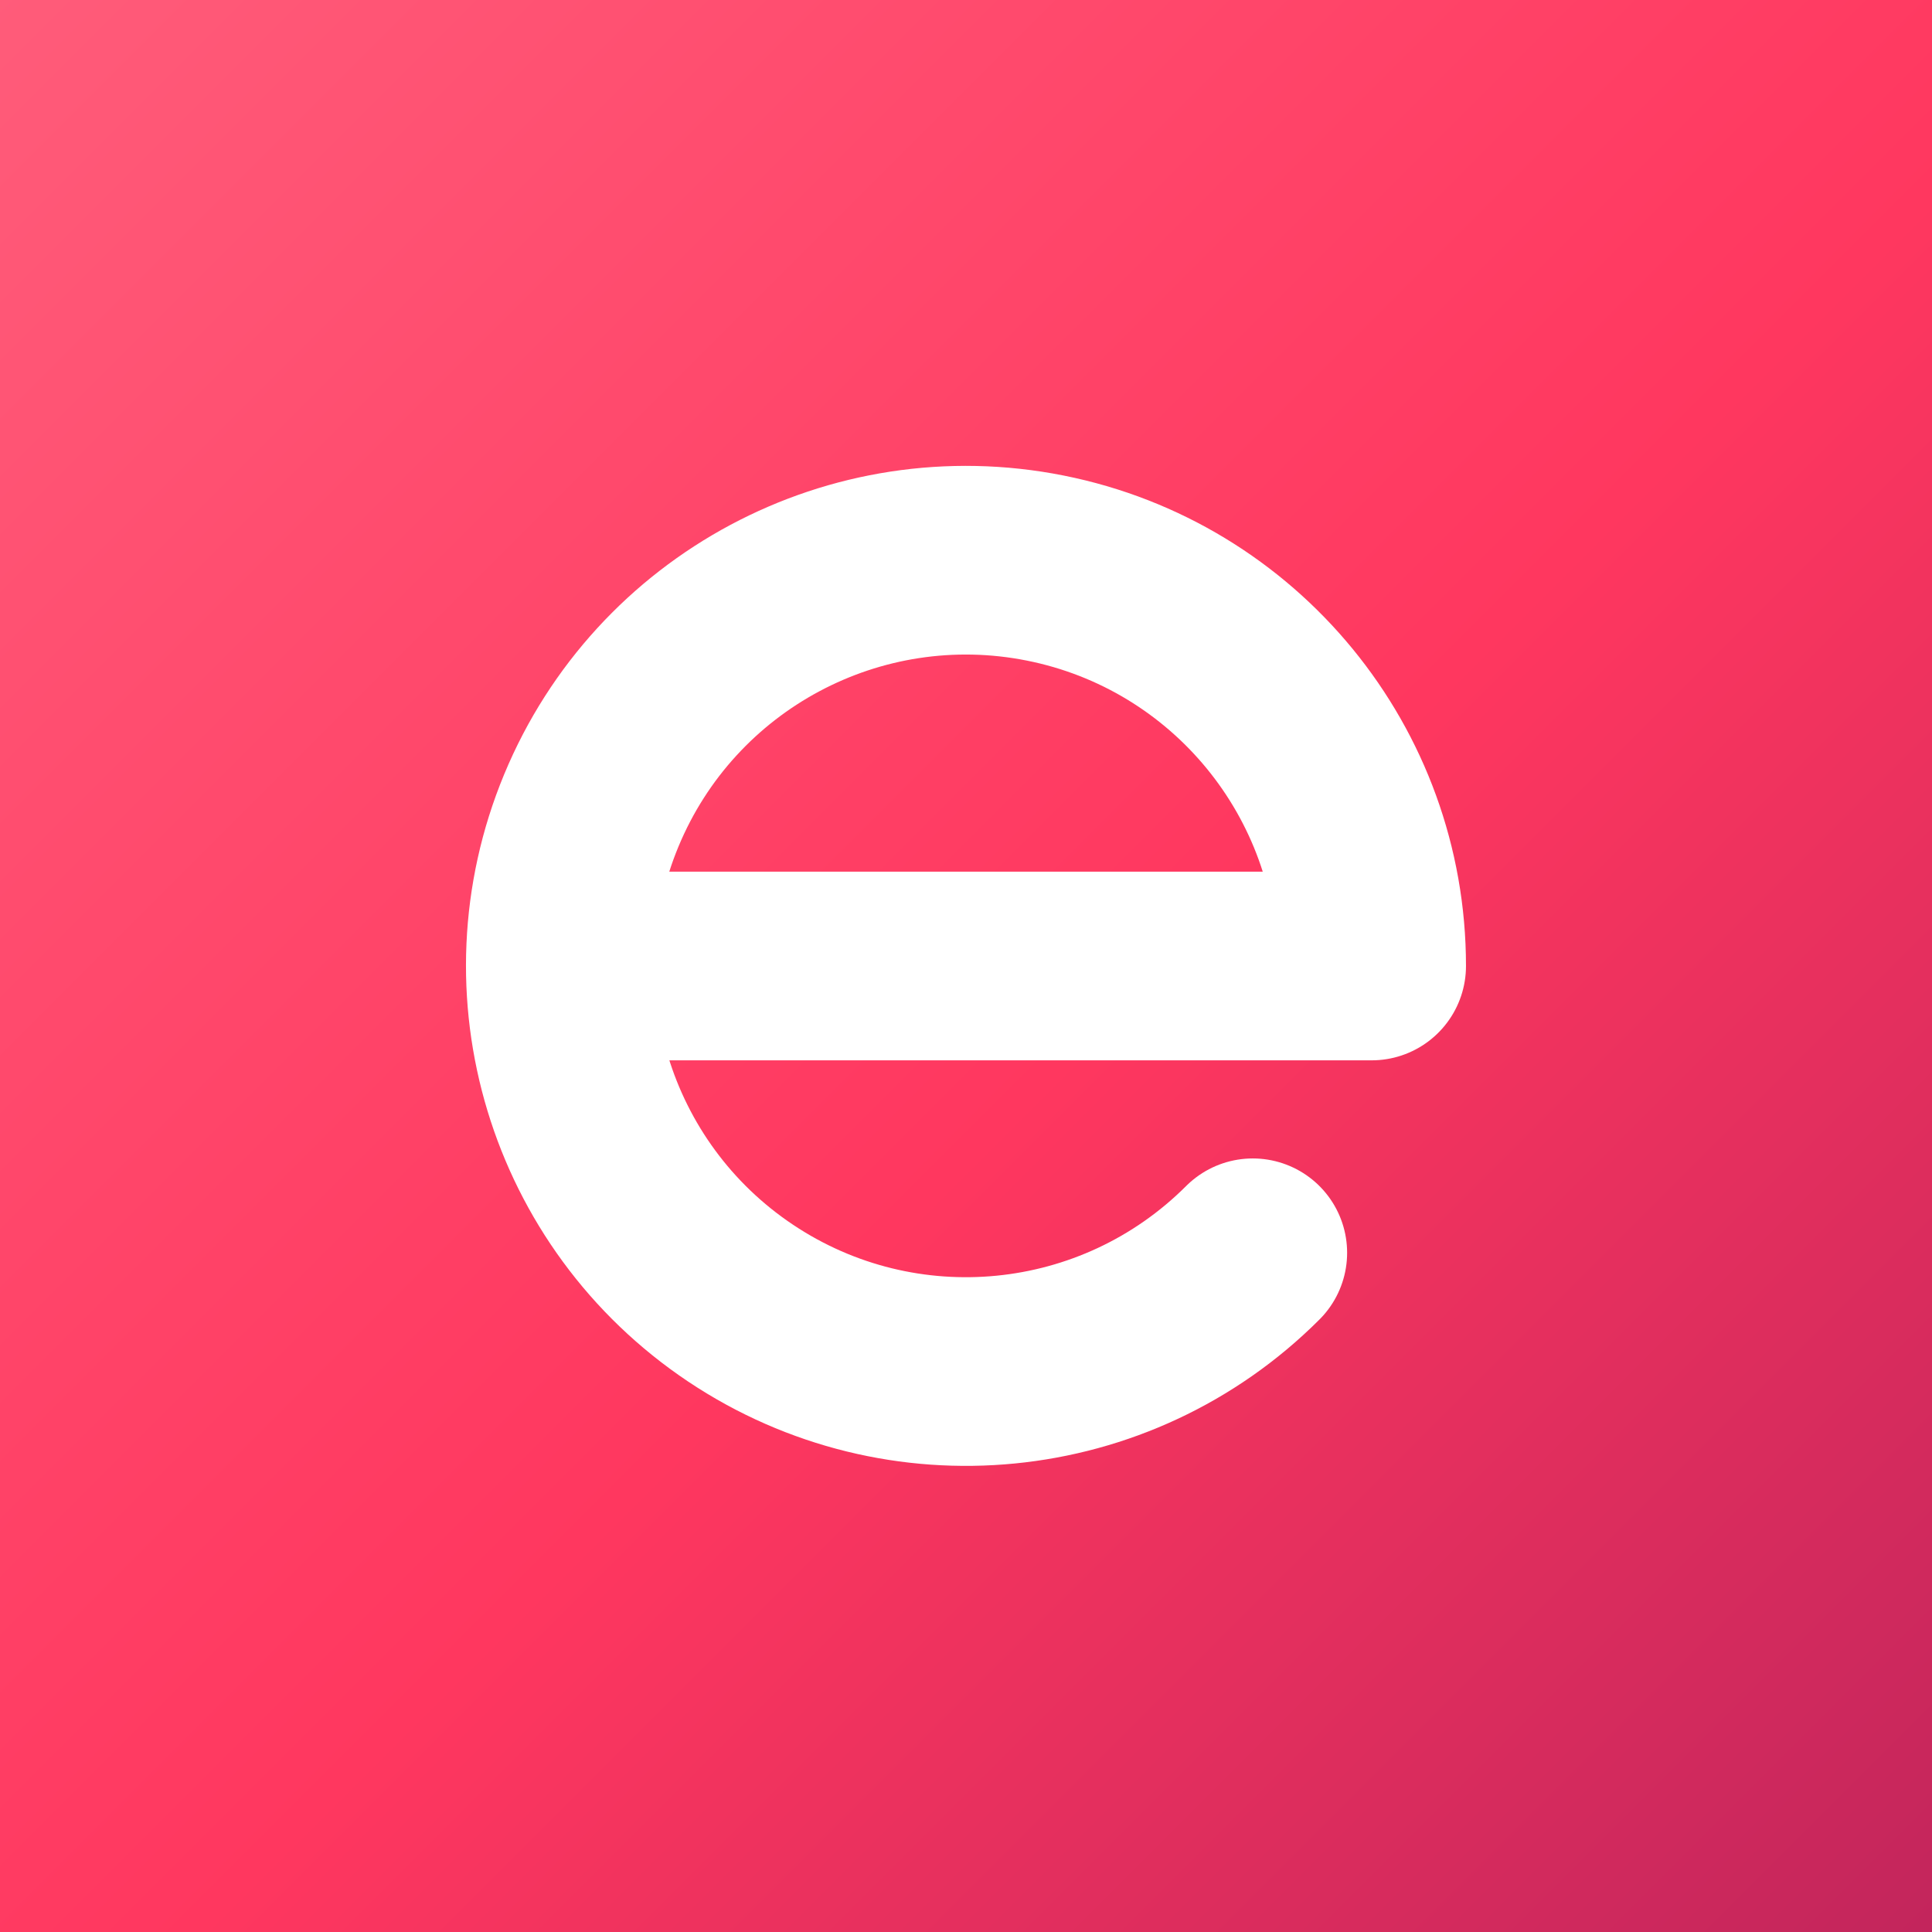
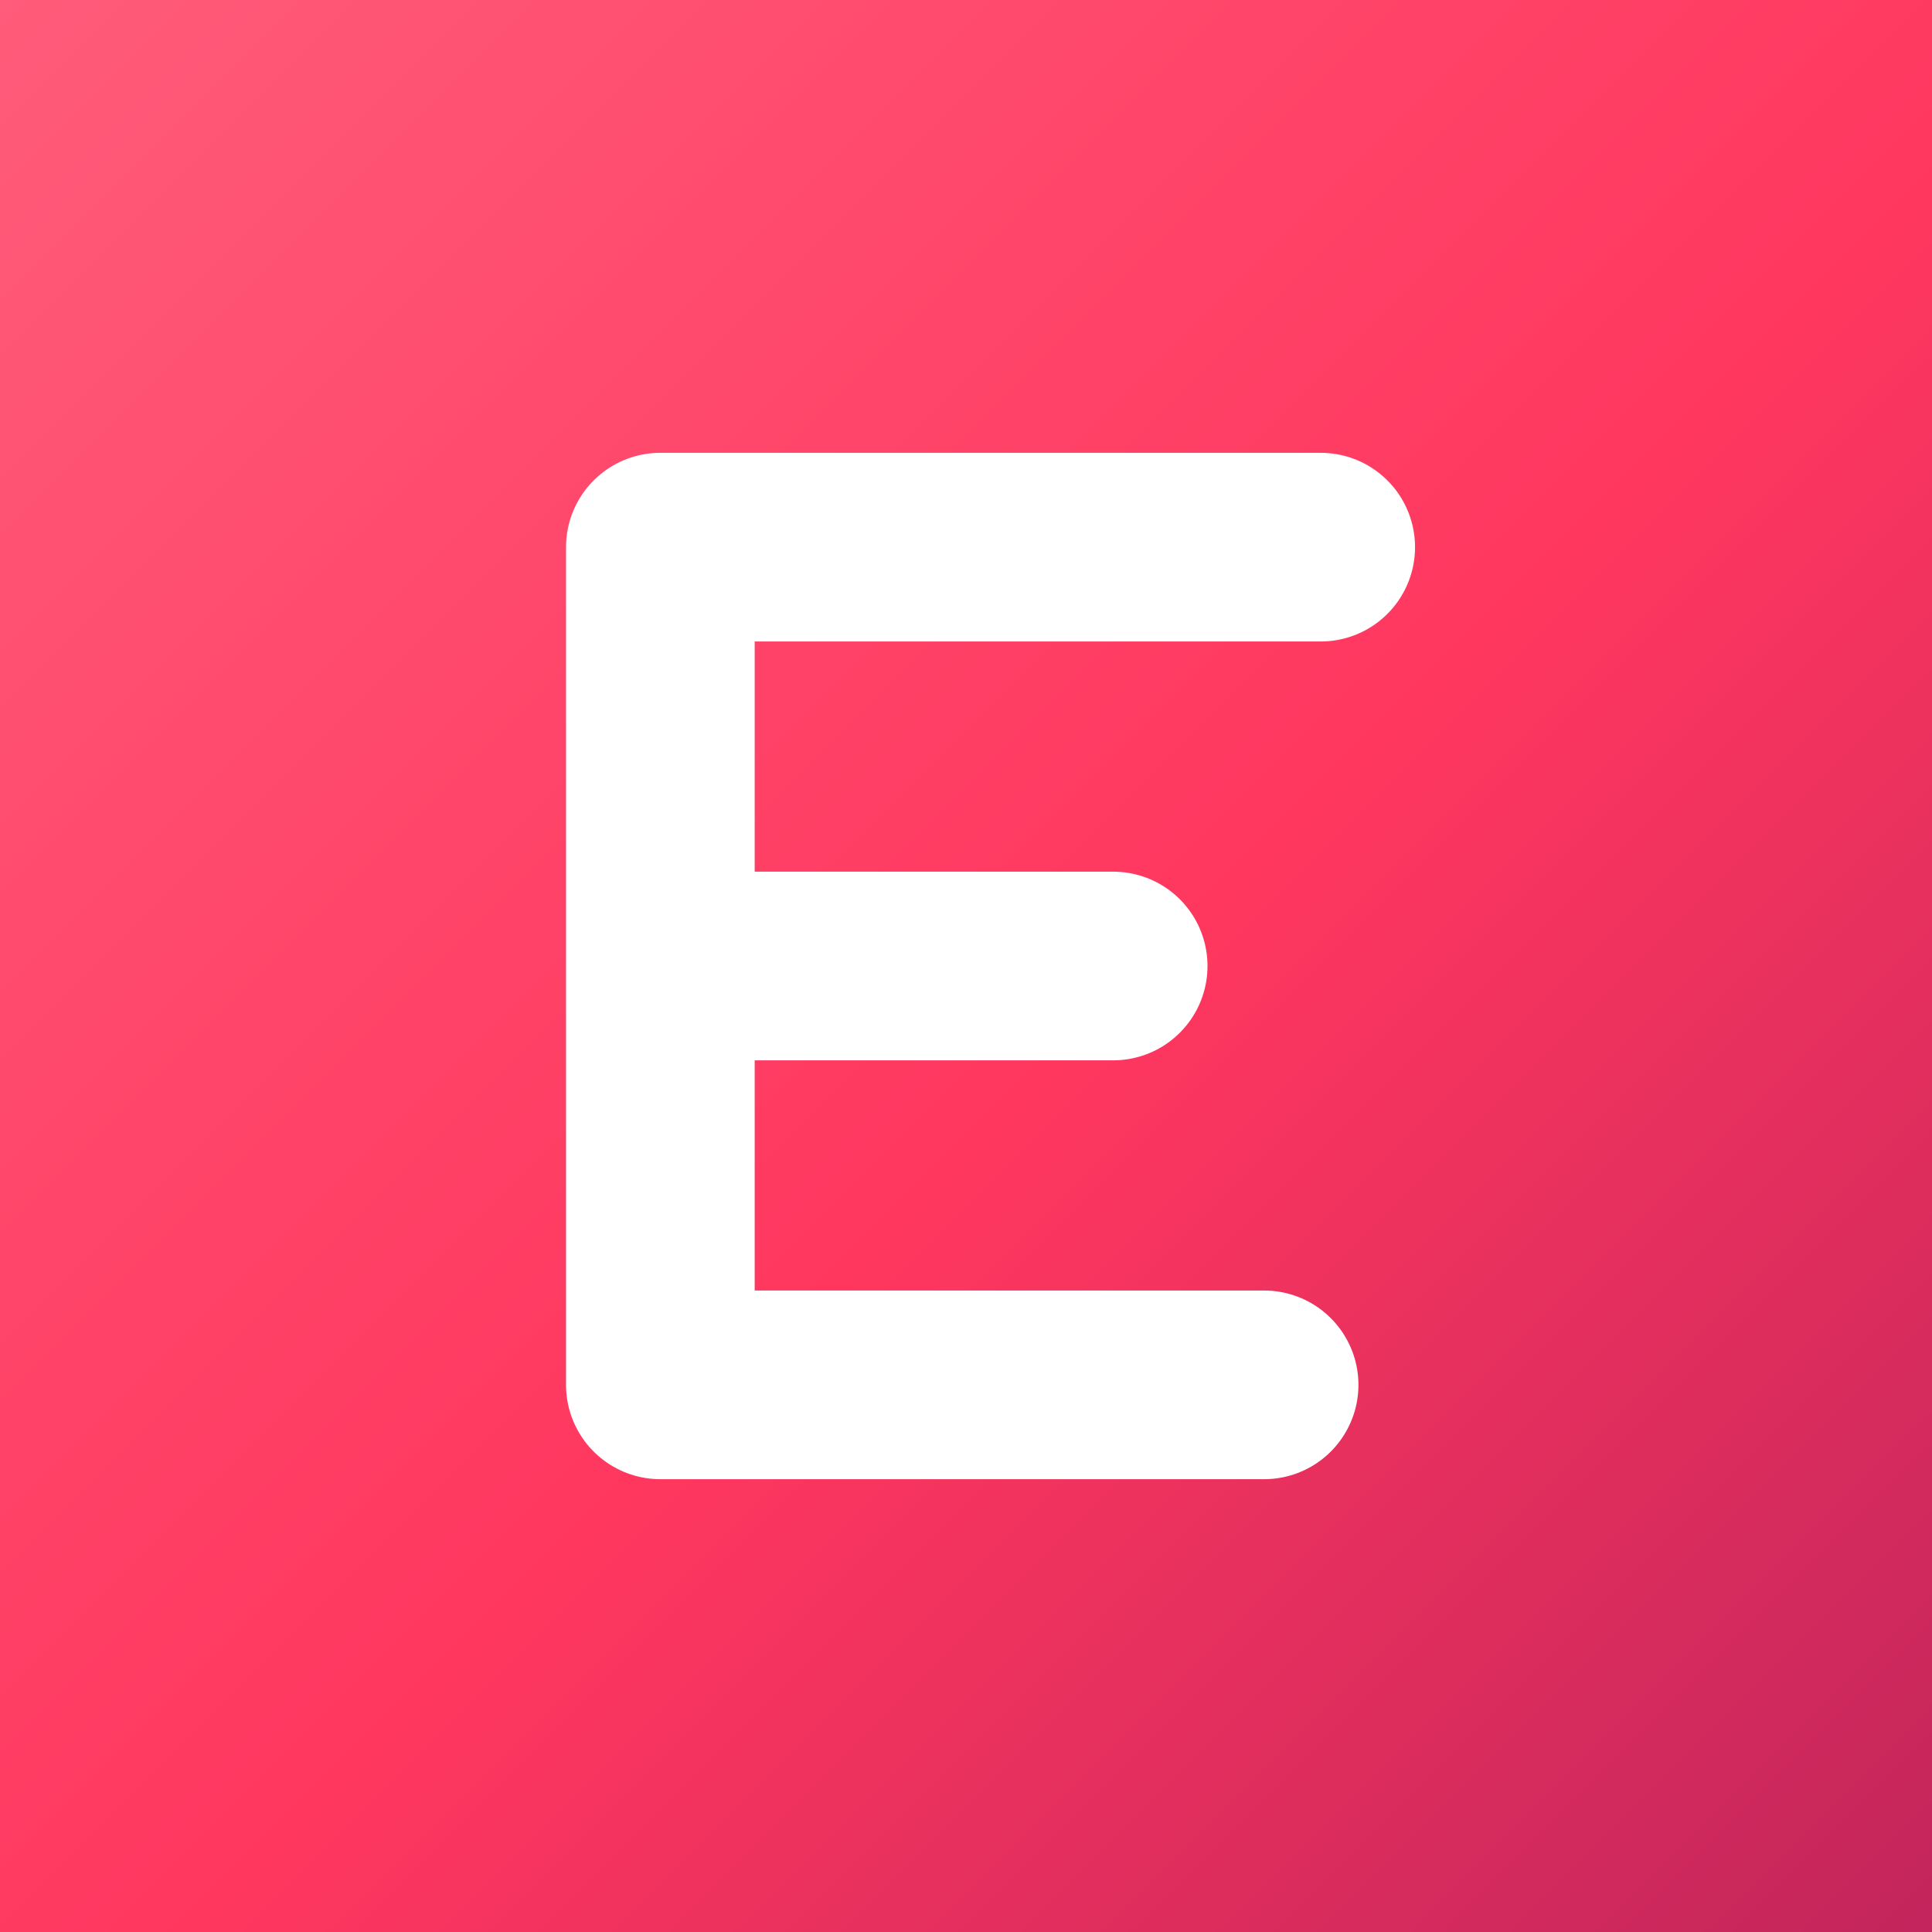
<svg xmlns="http://www.w3.org/2000/svg" viewBox="0 0 1024 1024">
  <defs>
    <linearGradient id="g" x1="0" y1="0" x2="1" y2="1">
      <stop offset="0" stop-color="#ff5c7a" />
      <stop offset=".55" stop-color="#ff375f" />
      <stop offset="1" stop-color="#c2255c" />
    </linearGradient>
  </defs>
  <rect width="1024" height="1024" fill="url(#g)" />
-   <path d="M297 512H727A215 215 0 1 0 664 664" fill="none" stroke="#fff" stroke-width="100" stroke-linecap="round" stroke-linejoin="round" />
+   <path d="M700 290H350V734H670M350 512H590" fill="none" stroke="#fff" stroke-width="100" stroke-linecap="round" stroke-linejoin="round" />
</svg>
